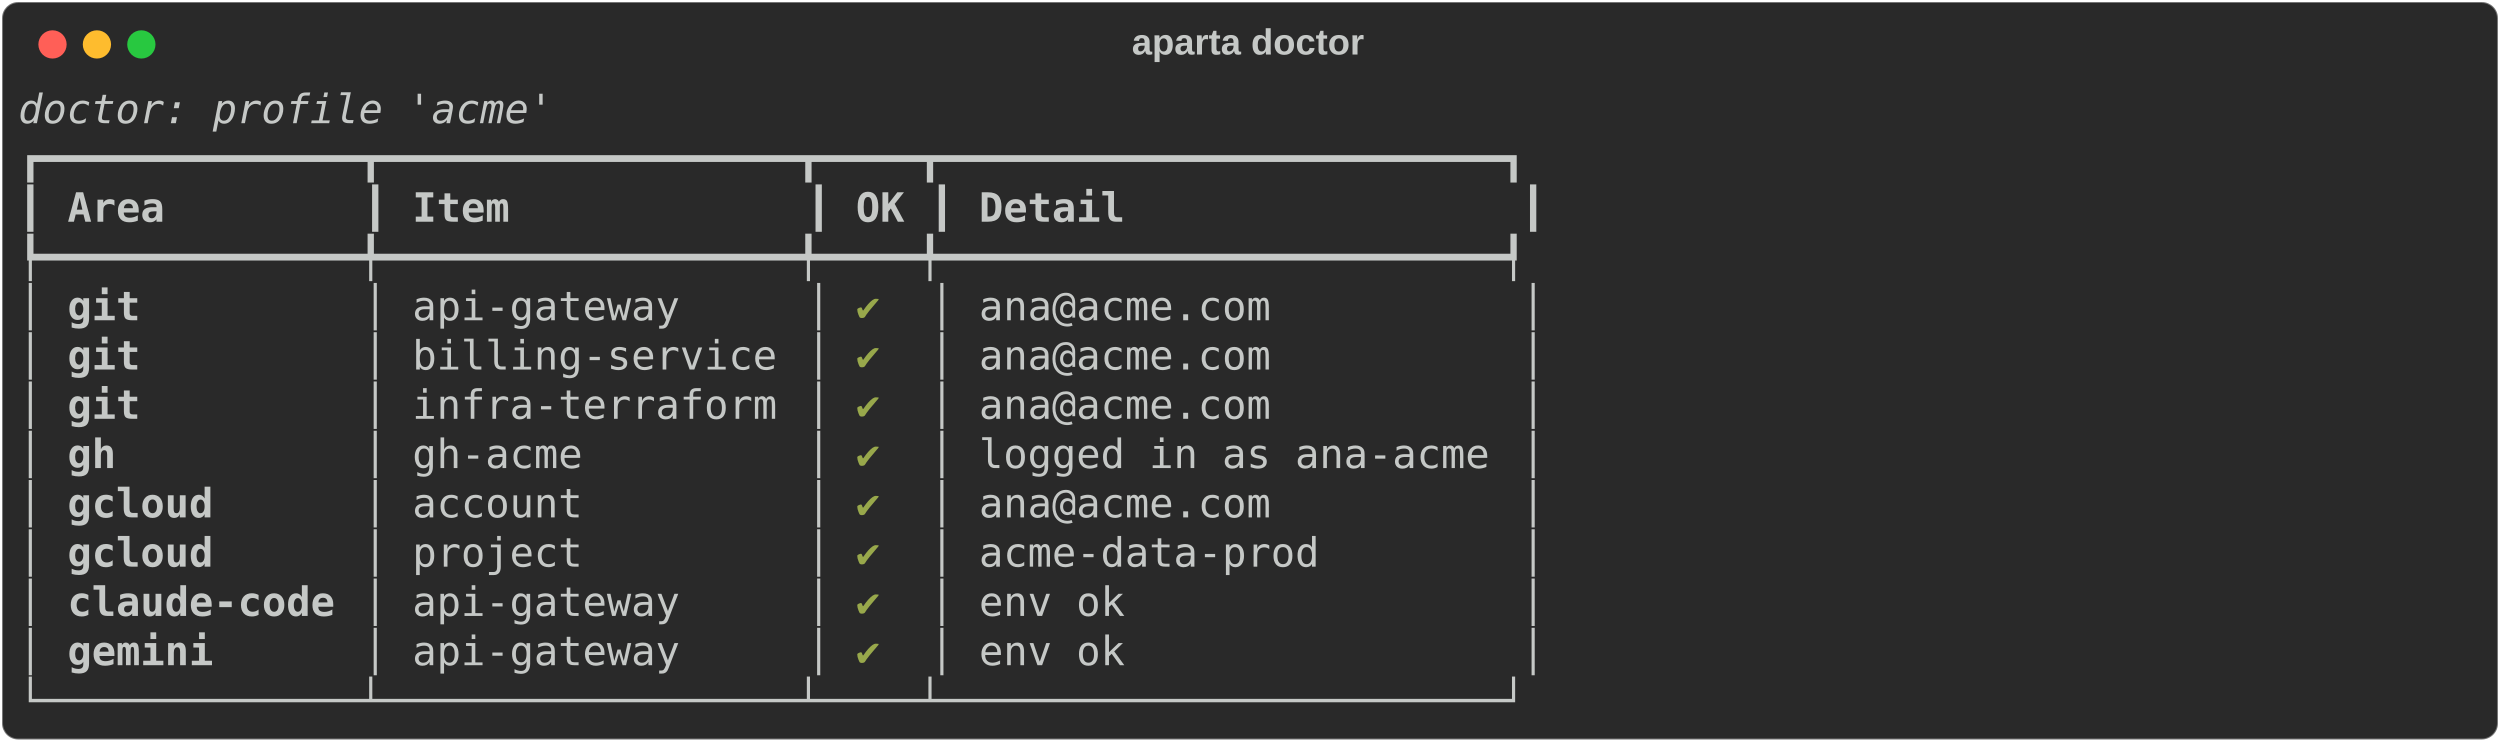
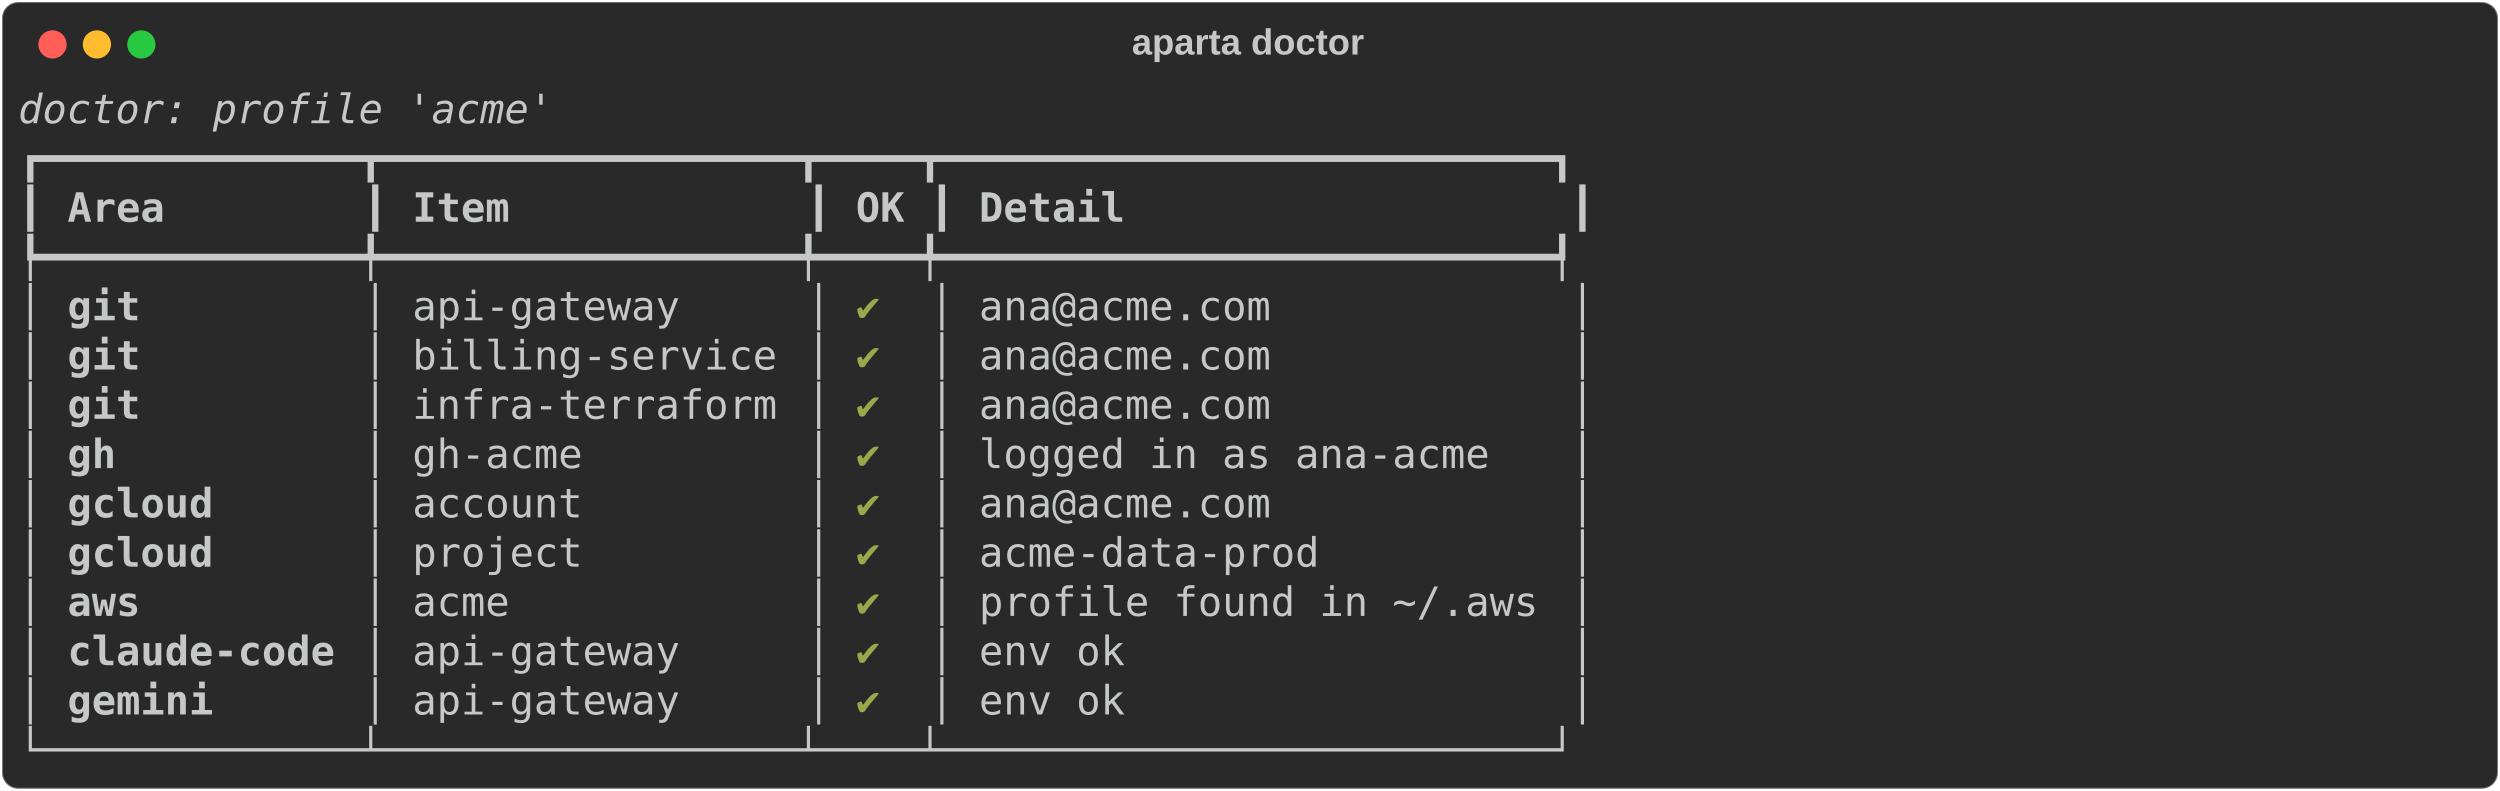
- <svg xmlns="http://www.w3.org/2000/svg" class="rich-terminal" viewBox="0 0 1238 367.2">
+ <svg xmlns="http://www.w3.org/2000/svg" class="rich-terminal" viewBox="0 0 1238 391.6">
  <style>

    @font-face {
        font-family: "Fira Code";
        src: local("FiraCode-Regular"),
                url("https://cdnjs.cloudflare.com/ajax/libs/firacode/6.2.0/woff2/FiraCode-Regular.woff2") format("woff2"),
                url("https://cdnjs.cloudflare.com/ajax/libs/firacode/6.2.0/woff/FiraCode-Regular.woff") format("woff");
        font-style: normal;
        font-weight: 400;
    }
    @font-face {
        font-family: "Fira Code";
        src: local("FiraCode-Bold"),
                url("https://cdnjs.cloudflare.com/ajax/libs/firacode/6.2.0/woff2/FiraCode-Bold.woff2") format("woff2"),
                url("https://cdnjs.cloudflare.com/ajax/libs/firacode/6.2.0/woff/FiraCode-Bold.woff") format("woff");
        font-style: bold;
        font-weight: 700;
    }

-     .terminal-155151832-matrix {
+     .terminal-348200761-matrix {
        font-family: Fira Code, monospace;
        font-size: 20px;
        line-height: 24.4px;
        font-variant-east-asian: full-width;
    }

-     .terminal-155151832-title {
+     .terminal-348200761-title {
        font-size: 18px;
        font-weight: bold;
        font-family: arial;
    }

-     .terminal-155151832-r1 { fill: #c5c8c6;font-style: italic; }
- .terminal-155151832-r2 { fill: #c5c8c6 }
- .terminal-155151832-r3 { fill: #c5c8c6;font-weight: bold }
- .terminal-155151832-r4 { fill: #98a84b }
+     .terminal-348200761-r1 { fill: #c5c8c6;font-style: italic; }
+ .terminal-348200761-r2 { fill: #c5c8c6 }
+ .terminal-348200761-r3 { fill: #c5c8c6;font-weight: bold }
+ .terminal-348200761-r4 { fill: #98a84b }
    </style>
  <defs>
-     <clipPath id="terminal-155151832-clip-terminal">
-       <rect x="0" y="0" width="1219.0" height="316.2" />
-     </clipPath>
-     <clipPath id="terminal-155151832-line-0">
+     <clipPath id="terminal-348200761-clip-terminal">
+       <rect x="0" y="0" width="1219.0" height="340.6" />
+     </clipPath>
+     <clipPath id="terminal-348200761-line-0">
      <rect x="0" y="1.5" width="1220" height="24.65" />
    </clipPath>
-     <clipPath id="terminal-155151832-line-1">
+     <clipPath id="terminal-348200761-line-1">
      <rect x="0" y="25.9" width="1220" height="24.65" />
    </clipPath>
-     <clipPath id="terminal-155151832-line-2">
+     <clipPath id="terminal-348200761-line-2">
      <rect x="0" y="50.3" width="1220" height="24.65" />
    </clipPath>
-     <clipPath id="terminal-155151832-line-3">
+     <clipPath id="terminal-348200761-line-3">
      <rect x="0" y="74.7" width="1220" height="24.65" />
    </clipPath>
-     <clipPath id="terminal-155151832-line-4">
+     <clipPath id="terminal-348200761-line-4">
      <rect x="0" y="99.1" width="1220" height="24.65" />
    </clipPath>
-     <clipPath id="terminal-155151832-line-5">
+     <clipPath id="terminal-348200761-line-5">
      <rect x="0" y="123.5" width="1220" height="24.65" />
    </clipPath>
-     <clipPath id="terminal-155151832-line-6">
+     <clipPath id="terminal-348200761-line-6">
      <rect x="0" y="147.9" width="1220" height="24.65" />
    </clipPath>
-     <clipPath id="terminal-155151832-line-7">
+     <clipPath id="terminal-348200761-line-7">
      <rect x="0" y="172.3" width="1220" height="24.65" />
    </clipPath>
-     <clipPath id="terminal-155151832-line-8">
+     <clipPath id="terminal-348200761-line-8">
      <rect x="0" y="196.7" width="1220" height="24.65" />
    </clipPath>
-     <clipPath id="terminal-155151832-line-9">
+     <clipPath id="terminal-348200761-line-9">
      <rect x="0" y="221.1" width="1220" height="24.65" />
    </clipPath>
-     <clipPath id="terminal-155151832-line-10">
+     <clipPath id="terminal-348200761-line-10">
      <rect x="0" y="245.5" width="1220" height="24.65" />
    </clipPath>
-     <clipPath id="terminal-155151832-line-11">
+     <clipPath id="terminal-348200761-line-11">
      <rect x="0" y="269.9" width="1220" height="24.65" />
    </clipPath>
+     <clipPath id="terminal-348200761-line-12">
+       <rect x="0" y="294.3" width="1220" height="24.65" />
+     </clipPath>
  </defs>
-   <rect fill="#292929" stroke="rgba(255,255,255,0.35)" stroke-width="1" x="1" y="1" width="1236" height="365.2" rx="8" />
-   <text class="terminal-155151832-title" fill="#c5c8c6" text-anchor="middle" x="618" y="27">aparta doctor</text>
+   <rect fill="#292929" stroke="rgba(255,255,255,0.35)" stroke-width="1" x="1" y="1" width="1236" height="389.6" rx="8" />
+   <text class="terminal-348200761-title" fill="#c5c8c6" text-anchor="middle" x="618" y="27">aparta doctor</text>
  <g transform="translate(26,22)">
    <circle cx="0" cy="0" r="7" fill="#ff5f57" />
    <circle cx="22" cy="0" r="7" fill="#febc2e" />
    <circle cx="44" cy="0" r="7" fill="#28c840" />
  </g>
-   <g transform="translate(9, 41)" clip-path="url(#terminal-155151832-clip-terminal)">
-     <g class="terminal-155151832-matrix">
-       <text class="terminal-155151832-r1" x="0" y="20" textLength="756.4" clip-path="url(#terminal-155151832-line-0)">                    doctor: profile 'acme'                    </text>
-       <text class="terminal-155151832-r2" x="1220" y="20" textLength="12.2" clip-path="url(#terminal-155151832-line-0)">
- </text>
-       <text class="terminal-155151832-r2" x="0" y="44.4" textLength="756.4" clip-path="url(#terminal-155151832-line-1)">┏━━━━━━━━━━━━━┳━━━━━━━━━━━━━━━━━┳━━━━┳━━━━━━━━━━━━━━━━━━━━━━━┓</text>
-       <text class="terminal-155151832-r2" x="1220" y="44.4" textLength="12.2" clip-path="url(#terminal-155151832-line-1)">
- </text>
-       <text class="terminal-155151832-r2" x="0" y="68.8" textLength="12.2" clip-path="url(#terminal-155151832-line-2)">┃</text>
-       <text class="terminal-155151832-r3" x="24.4" y="68.8" textLength="134.2" clip-path="url(#terminal-155151832-line-2)">Area       </text>
-       <text class="terminal-155151832-r2" x="170.8" y="68.8" textLength="12.2" clip-path="url(#terminal-155151832-line-2)">┃</text>
-       <text class="terminal-155151832-r3" x="195.2" y="68.8" textLength="183" clip-path="url(#terminal-155151832-line-2)">Item           </text>
-       <text class="terminal-155151832-r2" x="390.4" y="68.8" textLength="12.2" clip-path="url(#terminal-155151832-line-2)">┃</text>
-       <text class="terminal-155151832-r3" x="414.8" y="68.8" textLength="24.4" clip-path="url(#terminal-155151832-line-2)">OK</text>
-       <text class="terminal-155151832-r2" x="451.4" y="68.8" textLength="12.2" clip-path="url(#terminal-155151832-line-2)">┃</text>
-       <text class="terminal-155151832-r3" x="475.8" y="68.8" textLength="256.2" clip-path="url(#terminal-155151832-line-2)">Detail               </text>
-       <text class="terminal-155151832-r2" x="744.2" y="68.8" textLength="12.2" clip-path="url(#terminal-155151832-line-2)">┃</text>
-       <text class="terminal-155151832-r2" x="1220" y="68.8" textLength="12.2" clip-path="url(#terminal-155151832-line-2)">
- </text>
-       <text class="terminal-155151832-r2" x="0" y="93.2" textLength="756.4" clip-path="url(#terminal-155151832-line-3)">┡━━━━━━━━━━━━━╇━━━━━━━━━━━━━━━━━╇━━━━╇━━━━━━━━━━━━━━━━━━━━━━━┩</text>
-       <text class="terminal-155151832-r2" x="1220" y="93.2" textLength="12.2" clip-path="url(#terminal-155151832-line-3)">
- </text>
-       <text class="terminal-155151832-r2" x="0" y="117.6" textLength="12.2" clip-path="url(#terminal-155151832-line-4)">│</text>
-       <text class="terminal-155151832-r3" x="24.4" y="117.6" textLength="134.2" clip-path="url(#terminal-155151832-line-4)">git        </text>
-       <text class="terminal-155151832-r2" x="170.8" y="117.6" textLength="12.2" clip-path="url(#terminal-155151832-line-4)">│</text>
-       <text class="terminal-155151832-r2" x="195.2" y="117.6" textLength="183" clip-path="url(#terminal-155151832-line-4)">api-gateway    </text>
-       <text class="terminal-155151832-r2" x="390.4" y="117.6" textLength="12.2" clip-path="url(#terminal-155151832-line-4)">│</text>
-       <text class="terminal-155151832-r4" x="414.8" y="117.6" textLength="12.2" clip-path="url(#terminal-155151832-line-4)">✔</text>
-       <text class="terminal-155151832-r2" x="451.4" y="117.6" textLength="12.2" clip-path="url(#terminal-155151832-line-4)">│</text>
-       <text class="terminal-155151832-r2" x="475.8" y="117.6" textLength="256.2" clip-path="url(#terminal-155151832-line-4)">ana@acme.com         </text>
-       <text class="terminal-155151832-r2" x="744.2" y="117.6" textLength="12.2" clip-path="url(#terminal-155151832-line-4)">│</text>
-       <text class="terminal-155151832-r2" x="1220" y="117.6" textLength="12.2" clip-path="url(#terminal-155151832-line-4)">
- </text>
-       <text class="terminal-155151832-r2" x="0" y="142" textLength="12.2" clip-path="url(#terminal-155151832-line-5)">│</text>
-       <text class="terminal-155151832-r3" x="24.4" y="142" textLength="134.2" clip-path="url(#terminal-155151832-line-5)">git        </text>
-       <text class="terminal-155151832-r2" x="170.8" y="142" textLength="12.2" clip-path="url(#terminal-155151832-line-5)">│</text>
-       <text class="terminal-155151832-r2" x="195.2" y="142" textLength="183" clip-path="url(#terminal-155151832-line-5)">billing-service</text>
-       <text class="terminal-155151832-r2" x="390.4" y="142" textLength="12.2" clip-path="url(#terminal-155151832-line-5)">│</text>
-       <text class="terminal-155151832-r4" x="414.8" y="142" textLength="12.2" clip-path="url(#terminal-155151832-line-5)">✔</text>
-       <text class="terminal-155151832-r2" x="451.4" y="142" textLength="12.2" clip-path="url(#terminal-155151832-line-5)">│</text>
-       <text class="terminal-155151832-r2" x="475.8" y="142" textLength="256.2" clip-path="url(#terminal-155151832-line-5)">ana@acme.com         </text>
-       <text class="terminal-155151832-r2" x="744.2" y="142" textLength="12.2" clip-path="url(#terminal-155151832-line-5)">│</text>
-       <text class="terminal-155151832-r2" x="1220" y="142" textLength="12.2" clip-path="url(#terminal-155151832-line-5)">
- </text>
-       <text class="terminal-155151832-r2" x="0" y="166.4" textLength="12.2" clip-path="url(#terminal-155151832-line-6)">│</text>
-       <text class="terminal-155151832-r3" x="24.4" y="166.4" textLength="134.2" clip-path="url(#terminal-155151832-line-6)">git        </text>
-       <text class="terminal-155151832-r2" x="170.8" y="166.4" textLength="12.2" clip-path="url(#terminal-155151832-line-6)">│</text>
-       <text class="terminal-155151832-r2" x="195.2" y="166.4" textLength="183" clip-path="url(#terminal-155151832-line-6)">infra-terraform</text>
-       <text class="terminal-155151832-r2" x="390.4" y="166.4" textLength="12.2" clip-path="url(#terminal-155151832-line-6)">│</text>
-       <text class="terminal-155151832-r4" x="414.8" y="166.4" textLength="12.2" clip-path="url(#terminal-155151832-line-6)">✔</text>
-       <text class="terminal-155151832-r2" x="451.4" y="166.4" textLength="12.2" clip-path="url(#terminal-155151832-line-6)">│</text>
-       <text class="terminal-155151832-r2" x="475.8" y="166.4" textLength="256.2" clip-path="url(#terminal-155151832-line-6)">ana@acme.com         </text>
-       <text class="terminal-155151832-r2" x="744.2" y="166.4" textLength="12.2" clip-path="url(#terminal-155151832-line-6)">│</text>
-       <text class="terminal-155151832-r2" x="1220" y="166.4" textLength="12.2" clip-path="url(#terminal-155151832-line-6)">
- </text>
-       <text class="terminal-155151832-r2" x="0" y="190.8" textLength="12.2" clip-path="url(#terminal-155151832-line-7)">│</text>
-       <text class="terminal-155151832-r3" x="24.4" y="190.8" textLength="134.2" clip-path="url(#terminal-155151832-line-7)">gh         </text>
-       <text class="terminal-155151832-r2" x="170.8" y="190.8" textLength="12.2" clip-path="url(#terminal-155151832-line-7)">│</text>
-       <text class="terminal-155151832-r2" x="195.2" y="190.8" textLength="183" clip-path="url(#terminal-155151832-line-7)">gh-acme        </text>
-       <text class="terminal-155151832-r2" x="390.4" y="190.8" textLength="12.2" clip-path="url(#terminal-155151832-line-7)">│</text>
-       <text class="terminal-155151832-r4" x="414.8" y="190.8" textLength="12.2" clip-path="url(#terminal-155151832-line-7)">✔</text>
-       <text class="terminal-155151832-r2" x="451.4" y="190.8" textLength="12.2" clip-path="url(#terminal-155151832-line-7)">│</text>
-       <text class="terminal-155151832-r2" x="475.8" y="190.8" textLength="256.2" clip-path="url(#terminal-155151832-line-7)">logged in as ana-acme</text>
-       <text class="terminal-155151832-r2" x="744.2" y="190.8" textLength="12.2" clip-path="url(#terminal-155151832-line-7)">│</text>
-       <text class="terminal-155151832-r2" x="1220" y="190.8" textLength="12.2" clip-path="url(#terminal-155151832-line-7)">
- </text>
-       <text class="terminal-155151832-r2" x="0" y="215.2" textLength="12.2" clip-path="url(#terminal-155151832-line-8)">│</text>
-       <text class="terminal-155151832-r3" x="24.4" y="215.2" textLength="134.2" clip-path="url(#terminal-155151832-line-8)">gcloud     </text>
-       <text class="terminal-155151832-r2" x="170.8" y="215.2" textLength="12.2" clip-path="url(#terminal-155151832-line-8)">│</text>
-       <text class="terminal-155151832-r2" x="195.2" y="215.2" textLength="183" clip-path="url(#terminal-155151832-line-8)">account        </text>
-       <text class="terminal-155151832-r2" x="390.4" y="215.2" textLength="12.2" clip-path="url(#terminal-155151832-line-8)">│</text>
-       <text class="terminal-155151832-r4" x="414.8" y="215.2" textLength="12.2" clip-path="url(#terminal-155151832-line-8)">✔</text>
-       <text class="terminal-155151832-r2" x="451.4" y="215.2" textLength="12.2" clip-path="url(#terminal-155151832-line-8)">│</text>
-       <text class="terminal-155151832-r2" x="475.8" y="215.2" textLength="256.2" clip-path="url(#terminal-155151832-line-8)">ana@acme.com         </text>
-       <text class="terminal-155151832-r2" x="744.2" y="215.2" textLength="12.2" clip-path="url(#terminal-155151832-line-8)">│</text>
-       <text class="terminal-155151832-r2" x="1220" y="215.2" textLength="12.2" clip-path="url(#terminal-155151832-line-8)">
- </text>
-       <text class="terminal-155151832-r2" x="0" y="239.6" textLength="12.2" clip-path="url(#terminal-155151832-line-9)">│</text>
-       <text class="terminal-155151832-r3" x="24.4" y="239.6" textLength="134.2" clip-path="url(#terminal-155151832-line-9)">gcloud     </text>
-       <text class="terminal-155151832-r2" x="170.8" y="239.6" textLength="12.2" clip-path="url(#terminal-155151832-line-9)">│</text>
-       <text class="terminal-155151832-r2" x="195.2" y="239.6" textLength="183" clip-path="url(#terminal-155151832-line-9)">project        </text>
-       <text class="terminal-155151832-r2" x="390.4" y="239.6" textLength="12.2" clip-path="url(#terminal-155151832-line-9)">│</text>
-       <text class="terminal-155151832-r4" x="414.8" y="239.6" textLength="12.2" clip-path="url(#terminal-155151832-line-9)">✔</text>
-       <text class="terminal-155151832-r2" x="451.4" y="239.6" textLength="12.2" clip-path="url(#terminal-155151832-line-9)">│</text>
-       <text class="terminal-155151832-r2" x="475.8" y="239.6" textLength="256.2" clip-path="url(#terminal-155151832-line-9)">acme-data-prod       </text>
-       <text class="terminal-155151832-r2" x="744.2" y="239.6" textLength="12.2" clip-path="url(#terminal-155151832-line-9)">│</text>
-       <text class="terminal-155151832-r2" x="1220" y="239.6" textLength="12.2" clip-path="url(#terminal-155151832-line-9)">
- </text>
-       <text class="terminal-155151832-r2" x="0" y="264" textLength="12.2" clip-path="url(#terminal-155151832-line-10)">│</text>
-       <text class="terminal-155151832-r3" x="24.4" y="264" textLength="134.2" clip-path="url(#terminal-155151832-line-10)">claude-code</text>
-       <text class="terminal-155151832-r2" x="170.8" y="264" textLength="12.2" clip-path="url(#terminal-155151832-line-10)">│</text>
-       <text class="terminal-155151832-r2" x="195.2" y="264" textLength="183" clip-path="url(#terminal-155151832-line-10)">api-gateway    </text>
-       <text class="terminal-155151832-r2" x="390.4" y="264" textLength="12.2" clip-path="url(#terminal-155151832-line-10)">│</text>
-       <text class="terminal-155151832-r4" x="414.8" y="264" textLength="12.2" clip-path="url(#terminal-155151832-line-10)">✔</text>
-       <text class="terminal-155151832-r2" x="451.4" y="264" textLength="12.2" clip-path="url(#terminal-155151832-line-10)">│</text>
-       <text class="terminal-155151832-r2" x="475.8" y="264" textLength="256.2" clip-path="url(#terminal-155151832-line-10)">env ok               </text>
-       <text class="terminal-155151832-r2" x="744.2" y="264" textLength="12.2" clip-path="url(#terminal-155151832-line-10)">│</text>
-       <text class="terminal-155151832-r2" x="1220" y="264" textLength="12.2" clip-path="url(#terminal-155151832-line-10)">
- </text>
-       <text class="terminal-155151832-r2" x="0" y="288.4" textLength="12.2" clip-path="url(#terminal-155151832-line-11)">│</text>
-       <text class="terminal-155151832-r3" x="24.4" y="288.4" textLength="134.2" clip-path="url(#terminal-155151832-line-11)">gemini     </text>
-       <text class="terminal-155151832-r2" x="170.8" y="288.4" textLength="12.2" clip-path="url(#terminal-155151832-line-11)">│</text>
-       <text class="terminal-155151832-r2" x="195.2" y="288.4" textLength="183" clip-path="url(#terminal-155151832-line-11)">api-gateway    </text>
-       <text class="terminal-155151832-r2" x="390.4" y="288.4" textLength="12.2" clip-path="url(#terminal-155151832-line-11)">│</text>
-       <text class="terminal-155151832-r4" x="414.8" y="288.4" textLength="12.2" clip-path="url(#terminal-155151832-line-11)">✔</text>
-       <text class="terminal-155151832-r2" x="451.4" y="288.4" textLength="12.2" clip-path="url(#terminal-155151832-line-11)">│</text>
-       <text class="terminal-155151832-r2" x="475.8" y="288.4" textLength="256.2" clip-path="url(#terminal-155151832-line-11)">env ok               </text>
-       <text class="terminal-155151832-r2" x="744.2" y="288.4" textLength="12.2" clip-path="url(#terminal-155151832-line-11)">│</text>
-       <text class="terminal-155151832-r2" x="1220" y="288.4" textLength="12.2" clip-path="url(#terminal-155151832-line-11)">
- </text>
-       <text class="terminal-155151832-r2" x="0" y="312.8" textLength="756.4" clip-path="url(#terminal-155151832-line-12)">└─────────────┴─────────────────┴────┴───────────────────────┘</text>
-       <text class="terminal-155151832-r2" x="1220" y="312.8" textLength="12.2" clip-path="url(#terminal-155151832-line-12)">
+   <g transform="translate(9, 41)" clip-path="url(#terminal-348200761-clip-terminal)">
+     <g class="terminal-348200761-matrix">
+       <text class="terminal-348200761-r1" x="0" y="20" textLength="780.8" clip-path="url(#terminal-348200761-line-0)">                     doctor: profile 'acme'                     </text>
+       <text class="terminal-348200761-r2" x="1220" y="20" textLength="12.2" clip-path="url(#terminal-348200761-line-0)">
+ </text>
+       <text class="terminal-348200761-r2" x="0" y="44.4" textLength="780.8" clip-path="url(#terminal-348200761-line-1)">┏━━━━━━━━━━━━━┳━━━━━━━━━━━━━━━━━┳━━━━┳━━━━━━━━━━━━━━━━━━━━━━━━━┓</text>
+       <text class="terminal-348200761-r2" x="1220" y="44.4" textLength="12.2" clip-path="url(#terminal-348200761-line-1)">
+ </text>
+       <text class="terminal-348200761-r2" x="0" y="68.8" textLength="12.2" clip-path="url(#terminal-348200761-line-2)">┃</text>
+       <text class="terminal-348200761-r3" x="24.4" y="68.8" textLength="134.2" clip-path="url(#terminal-348200761-line-2)">Area       </text>
+       <text class="terminal-348200761-r2" x="170.8" y="68.8" textLength="12.2" clip-path="url(#terminal-348200761-line-2)">┃</text>
+       <text class="terminal-348200761-r3" x="195.2" y="68.8" textLength="183" clip-path="url(#terminal-348200761-line-2)">Item           </text>
+       <text class="terminal-348200761-r2" x="390.4" y="68.8" textLength="12.2" clip-path="url(#terminal-348200761-line-2)">┃</text>
+       <text class="terminal-348200761-r3" x="414.8" y="68.8" textLength="24.4" clip-path="url(#terminal-348200761-line-2)">OK</text>
+       <text class="terminal-348200761-r2" x="451.4" y="68.8" textLength="12.2" clip-path="url(#terminal-348200761-line-2)">┃</text>
+       <text class="terminal-348200761-r3" x="475.8" y="68.8" textLength="280.6" clip-path="url(#terminal-348200761-line-2)">Detail                 </text>
+       <text class="terminal-348200761-r2" x="768.6" y="68.8" textLength="12.2" clip-path="url(#terminal-348200761-line-2)">┃</text>
+       <text class="terminal-348200761-r2" x="1220" y="68.8" textLength="12.2" clip-path="url(#terminal-348200761-line-2)">
+ </text>
+       <text class="terminal-348200761-r2" x="0" y="93.2" textLength="780.8" clip-path="url(#terminal-348200761-line-3)">┡━━━━━━━━━━━━━╇━━━━━━━━━━━━━━━━━╇━━━━╇━━━━━━━━━━━━━━━━━━━━━━━━━┩</text>
+       <text class="terminal-348200761-r2" x="1220" y="93.2" textLength="12.2" clip-path="url(#terminal-348200761-line-3)">
+ </text>
+       <text class="terminal-348200761-r2" x="0" y="117.6" textLength="12.2" clip-path="url(#terminal-348200761-line-4)">│</text>
+       <text class="terminal-348200761-r3" x="24.4" y="117.6" textLength="134.2" clip-path="url(#terminal-348200761-line-4)">git        </text>
+       <text class="terminal-348200761-r2" x="170.8" y="117.6" textLength="12.2" clip-path="url(#terminal-348200761-line-4)">│</text>
+       <text class="terminal-348200761-r2" x="195.2" y="117.6" textLength="183" clip-path="url(#terminal-348200761-line-4)">api-gateway    </text>
+       <text class="terminal-348200761-r2" x="390.4" y="117.6" textLength="12.2" clip-path="url(#terminal-348200761-line-4)">│</text>
+       <text class="terminal-348200761-r4" x="414.8" y="117.6" textLength="12.2" clip-path="url(#terminal-348200761-line-4)">✔</text>
+       <text class="terminal-348200761-r2" x="451.4" y="117.6" textLength="12.2" clip-path="url(#terminal-348200761-line-4)">│</text>
+       <text class="terminal-348200761-r2" x="475.8" y="117.6" textLength="280.6" clip-path="url(#terminal-348200761-line-4)">ana@acme.com           </text>
+       <text class="terminal-348200761-r2" x="768.6" y="117.6" textLength="12.2" clip-path="url(#terminal-348200761-line-4)">│</text>
+       <text class="terminal-348200761-r2" x="1220" y="117.6" textLength="12.2" clip-path="url(#terminal-348200761-line-4)">
+ </text>
+       <text class="terminal-348200761-r2" x="0" y="142" textLength="12.2" clip-path="url(#terminal-348200761-line-5)">│</text>
+       <text class="terminal-348200761-r3" x="24.4" y="142" textLength="134.2" clip-path="url(#terminal-348200761-line-5)">git        </text>
+       <text class="terminal-348200761-r2" x="170.8" y="142" textLength="12.2" clip-path="url(#terminal-348200761-line-5)">│</text>
+       <text class="terminal-348200761-r2" x="195.2" y="142" textLength="183" clip-path="url(#terminal-348200761-line-5)">billing-service</text>
+       <text class="terminal-348200761-r2" x="390.4" y="142" textLength="12.2" clip-path="url(#terminal-348200761-line-5)">│</text>
+       <text class="terminal-348200761-r4" x="414.8" y="142" textLength="12.2" clip-path="url(#terminal-348200761-line-5)">✔</text>
+       <text class="terminal-348200761-r2" x="451.4" y="142" textLength="12.2" clip-path="url(#terminal-348200761-line-5)">│</text>
+       <text class="terminal-348200761-r2" x="475.8" y="142" textLength="280.6" clip-path="url(#terminal-348200761-line-5)">ana@acme.com           </text>
+       <text class="terminal-348200761-r2" x="768.6" y="142" textLength="12.2" clip-path="url(#terminal-348200761-line-5)">│</text>
+       <text class="terminal-348200761-r2" x="1220" y="142" textLength="12.2" clip-path="url(#terminal-348200761-line-5)">
+ </text>
+       <text class="terminal-348200761-r2" x="0" y="166.4" textLength="12.2" clip-path="url(#terminal-348200761-line-6)">│</text>
+       <text class="terminal-348200761-r3" x="24.4" y="166.4" textLength="134.2" clip-path="url(#terminal-348200761-line-6)">git        </text>
+       <text class="terminal-348200761-r2" x="170.8" y="166.4" textLength="12.2" clip-path="url(#terminal-348200761-line-6)">│</text>
+       <text class="terminal-348200761-r2" x="195.2" y="166.4" textLength="183" clip-path="url(#terminal-348200761-line-6)">infra-terraform</text>
+       <text class="terminal-348200761-r2" x="390.4" y="166.4" textLength="12.2" clip-path="url(#terminal-348200761-line-6)">│</text>
+       <text class="terminal-348200761-r4" x="414.8" y="166.4" textLength="12.2" clip-path="url(#terminal-348200761-line-6)">✔</text>
+       <text class="terminal-348200761-r2" x="451.4" y="166.4" textLength="12.2" clip-path="url(#terminal-348200761-line-6)">│</text>
+       <text class="terminal-348200761-r2" x="475.8" y="166.4" textLength="280.6" clip-path="url(#terminal-348200761-line-6)">ana@acme.com           </text>
+       <text class="terminal-348200761-r2" x="768.6" y="166.4" textLength="12.2" clip-path="url(#terminal-348200761-line-6)">│</text>
+       <text class="terminal-348200761-r2" x="1220" y="166.4" textLength="12.2" clip-path="url(#terminal-348200761-line-6)">
+ </text>
+       <text class="terminal-348200761-r2" x="0" y="190.8" textLength="12.2" clip-path="url(#terminal-348200761-line-7)">│</text>
+       <text class="terminal-348200761-r3" x="24.4" y="190.8" textLength="134.2" clip-path="url(#terminal-348200761-line-7)">gh         </text>
+       <text class="terminal-348200761-r2" x="170.8" y="190.8" textLength="12.2" clip-path="url(#terminal-348200761-line-7)">│</text>
+       <text class="terminal-348200761-r2" x="195.2" y="190.8" textLength="183" clip-path="url(#terminal-348200761-line-7)">gh-acme        </text>
+       <text class="terminal-348200761-r2" x="390.4" y="190.8" textLength="12.2" clip-path="url(#terminal-348200761-line-7)">│</text>
+       <text class="terminal-348200761-r4" x="414.8" y="190.8" textLength="12.2" clip-path="url(#terminal-348200761-line-7)">✔</text>
+       <text class="terminal-348200761-r2" x="451.4" y="190.8" textLength="12.2" clip-path="url(#terminal-348200761-line-7)">│</text>
+       <text class="terminal-348200761-r2" x="475.8" y="190.8" textLength="280.6" clip-path="url(#terminal-348200761-line-7)">logged in as ana-acme  </text>
+       <text class="terminal-348200761-r2" x="768.6" y="190.8" textLength="12.2" clip-path="url(#terminal-348200761-line-7)">│</text>
+       <text class="terminal-348200761-r2" x="1220" y="190.8" textLength="12.2" clip-path="url(#terminal-348200761-line-7)">
+ </text>
+       <text class="terminal-348200761-r2" x="0" y="215.2" textLength="12.2" clip-path="url(#terminal-348200761-line-8)">│</text>
+       <text class="terminal-348200761-r3" x="24.4" y="215.2" textLength="134.2" clip-path="url(#terminal-348200761-line-8)">gcloud     </text>
+       <text class="terminal-348200761-r2" x="170.8" y="215.2" textLength="12.2" clip-path="url(#terminal-348200761-line-8)">│</text>
+       <text class="terminal-348200761-r2" x="195.2" y="215.2" textLength="183" clip-path="url(#terminal-348200761-line-8)">account        </text>
+       <text class="terminal-348200761-r2" x="390.4" y="215.2" textLength="12.2" clip-path="url(#terminal-348200761-line-8)">│</text>
+       <text class="terminal-348200761-r4" x="414.8" y="215.2" textLength="12.2" clip-path="url(#terminal-348200761-line-8)">✔</text>
+       <text class="terminal-348200761-r2" x="451.4" y="215.2" textLength="12.2" clip-path="url(#terminal-348200761-line-8)">│</text>
+       <text class="terminal-348200761-r2" x="475.8" y="215.2" textLength="280.6" clip-path="url(#terminal-348200761-line-8)">ana@acme.com           </text>
+       <text class="terminal-348200761-r2" x="768.6" y="215.2" textLength="12.2" clip-path="url(#terminal-348200761-line-8)">│</text>
+       <text class="terminal-348200761-r2" x="1220" y="215.2" textLength="12.2" clip-path="url(#terminal-348200761-line-8)">
+ </text>
+       <text class="terminal-348200761-r2" x="0" y="239.6" textLength="12.2" clip-path="url(#terminal-348200761-line-9)">│</text>
+       <text class="terminal-348200761-r3" x="24.4" y="239.6" textLength="134.2" clip-path="url(#terminal-348200761-line-9)">gcloud     </text>
+       <text class="terminal-348200761-r2" x="170.8" y="239.6" textLength="12.2" clip-path="url(#terminal-348200761-line-9)">│</text>
+       <text class="terminal-348200761-r2" x="195.2" y="239.6" textLength="183" clip-path="url(#terminal-348200761-line-9)">project        </text>
+       <text class="terminal-348200761-r2" x="390.4" y="239.6" textLength="12.2" clip-path="url(#terminal-348200761-line-9)">│</text>
+       <text class="terminal-348200761-r4" x="414.8" y="239.6" textLength="12.2" clip-path="url(#terminal-348200761-line-9)">✔</text>
+       <text class="terminal-348200761-r2" x="451.4" y="239.6" textLength="12.2" clip-path="url(#terminal-348200761-line-9)">│</text>
+       <text class="terminal-348200761-r2" x="475.8" y="239.6" textLength="280.6" clip-path="url(#terminal-348200761-line-9)">acme-data-prod         </text>
+       <text class="terminal-348200761-r2" x="768.6" y="239.6" textLength="12.2" clip-path="url(#terminal-348200761-line-9)">│</text>
+       <text class="terminal-348200761-r2" x="1220" y="239.6" textLength="12.2" clip-path="url(#terminal-348200761-line-9)">
+ </text>
+       <text class="terminal-348200761-r2" x="0" y="264" textLength="12.2" clip-path="url(#terminal-348200761-line-10)">│</text>
+       <text class="terminal-348200761-r3" x="24.4" y="264" textLength="134.2" clip-path="url(#terminal-348200761-line-10)">aws        </text>
+       <text class="terminal-348200761-r2" x="170.8" y="264" textLength="12.2" clip-path="url(#terminal-348200761-line-10)">│</text>
+       <text class="terminal-348200761-r2" x="195.2" y="264" textLength="183" clip-path="url(#terminal-348200761-line-10)">acme           </text>
+       <text class="terminal-348200761-r2" x="390.4" y="264" textLength="12.2" clip-path="url(#terminal-348200761-line-10)">│</text>
+       <text class="terminal-348200761-r4" x="414.8" y="264" textLength="12.2" clip-path="url(#terminal-348200761-line-10)">✔</text>
+       <text class="terminal-348200761-r2" x="451.4" y="264" textLength="12.2" clip-path="url(#terminal-348200761-line-10)">│</text>
+       <text class="terminal-348200761-r2" x="475.8" y="264" textLength="280.6" clip-path="url(#terminal-348200761-line-10)">profile found in ~/.aws</text>
+       <text class="terminal-348200761-r2" x="768.6" y="264" textLength="12.2" clip-path="url(#terminal-348200761-line-10)">│</text>
+       <text class="terminal-348200761-r2" x="1220" y="264" textLength="12.2" clip-path="url(#terminal-348200761-line-10)">
+ </text>
+       <text class="terminal-348200761-r2" x="0" y="288.4" textLength="12.2" clip-path="url(#terminal-348200761-line-11)">│</text>
+       <text class="terminal-348200761-r3" x="24.4" y="288.4" textLength="134.2" clip-path="url(#terminal-348200761-line-11)">claude-code</text>
+       <text class="terminal-348200761-r2" x="170.8" y="288.4" textLength="12.2" clip-path="url(#terminal-348200761-line-11)">│</text>
+       <text class="terminal-348200761-r2" x="195.2" y="288.4" textLength="183" clip-path="url(#terminal-348200761-line-11)">api-gateway    </text>
+       <text class="terminal-348200761-r2" x="390.4" y="288.4" textLength="12.2" clip-path="url(#terminal-348200761-line-11)">│</text>
+       <text class="terminal-348200761-r4" x="414.8" y="288.4" textLength="12.2" clip-path="url(#terminal-348200761-line-11)">✔</text>
+       <text class="terminal-348200761-r2" x="451.4" y="288.4" textLength="12.2" clip-path="url(#terminal-348200761-line-11)">│</text>
+       <text class="terminal-348200761-r2" x="475.8" y="288.4" textLength="280.6" clip-path="url(#terminal-348200761-line-11)">env ok                 </text>
+       <text class="terminal-348200761-r2" x="768.6" y="288.4" textLength="12.2" clip-path="url(#terminal-348200761-line-11)">│</text>
+       <text class="terminal-348200761-r2" x="1220" y="288.4" textLength="12.2" clip-path="url(#terminal-348200761-line-11)">
+ </text>
+       <text class="terminal-348200761-r2" x="0" y="312.8" textLength="12.2" clip-path="url(#terminal-348200761-line-12)">│</text>
+       <text class="terminal-348200761-r3" x="24.4" y="312.8" textLength="134.2" clip-path="url(#terminal-348200761-line-12)">gemini     </text>
+       <text class="terminal-348200761-r2" x="170.8" y="312.8" textLength="12.2" clip-path="url(#terminal-348200761-line-12)">│</text>
+       <text class="terminal-348200761-r2" x="195.2" y="312.8" textLength="183" clip-path="url(#terminal-348200761-line-12)">api-gateway    </text>
+       <text class="terminal-348200761-r2" x="390.4" y="312.8" textLength="12.2" clip-path="url(#terminal-348200761-line-12)">│</text>
+       <text class="terminal-348200761-r4" x="414.8" y="312.8" textLength="12.2" clip-path="url(#terminal-348200761-line-12)">✔</text>
+       <text class="terminal-348200761-r2" x="451.4" y="312.8" textLength="12.2" clip-path="url(#terminal-348200761-line-12)">│</text>
+       <text class="terminal-348200761-r2" x="475.8" y="312.8" textLength="280.6" clip-path="url(#terminal-348200761-line-12)">env ok                 </text>
+       <text class="terminal-348200761-r2" x="768.6" y="312.8" textLength="12.2" clip-path="url(#terminal-348200761-line-12)">│</text>
+       <text class="terminal-348200761-r2" x="1220" y="312.8" textLength="12.2" clip-path="url(#terminal-348200761-line-12)">
+ </text>
+       <text class="terminal-348200761-r2" x="0" y="337.2" textLength="780.8" clip-path="url(#terminal-348200761-line-13)">└─────────────┴─────────────────┴────┴─────────────────────────┘</text>
+       <text class="terminal-348200761-r2" x="1220" y="337.2" textLength="12.2" clip-path="url(#terminal-348200761-line-13)">
</text>
    </g>
  </g>
</svg>
